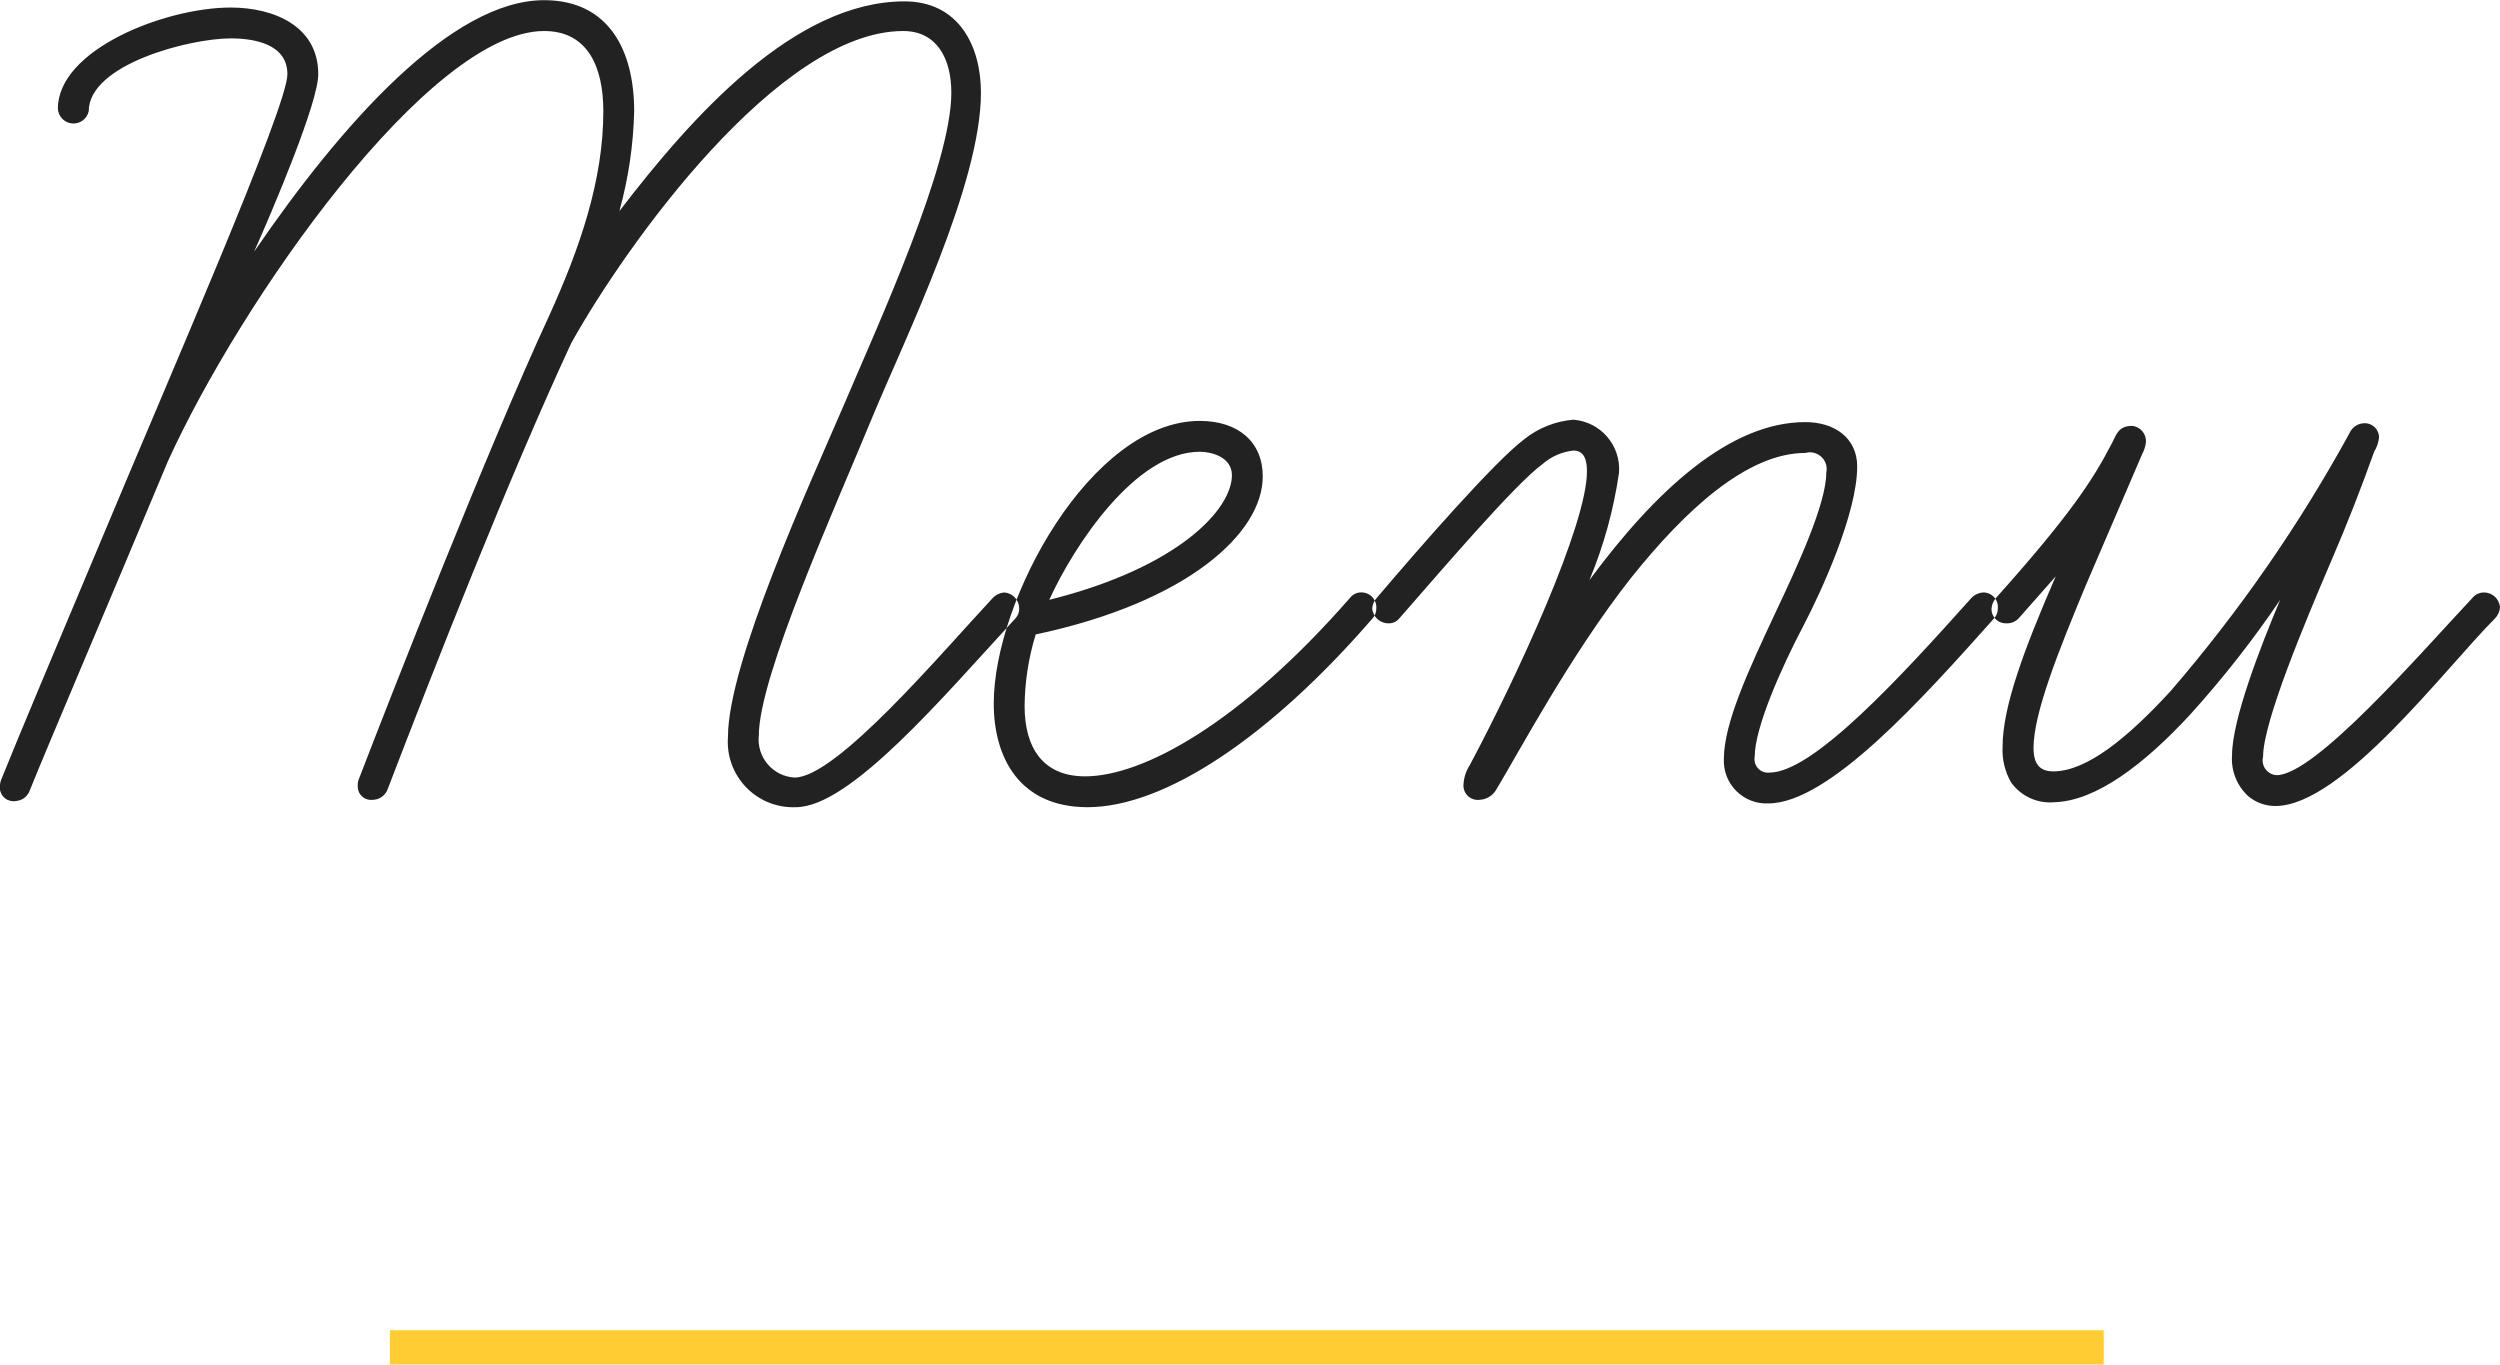
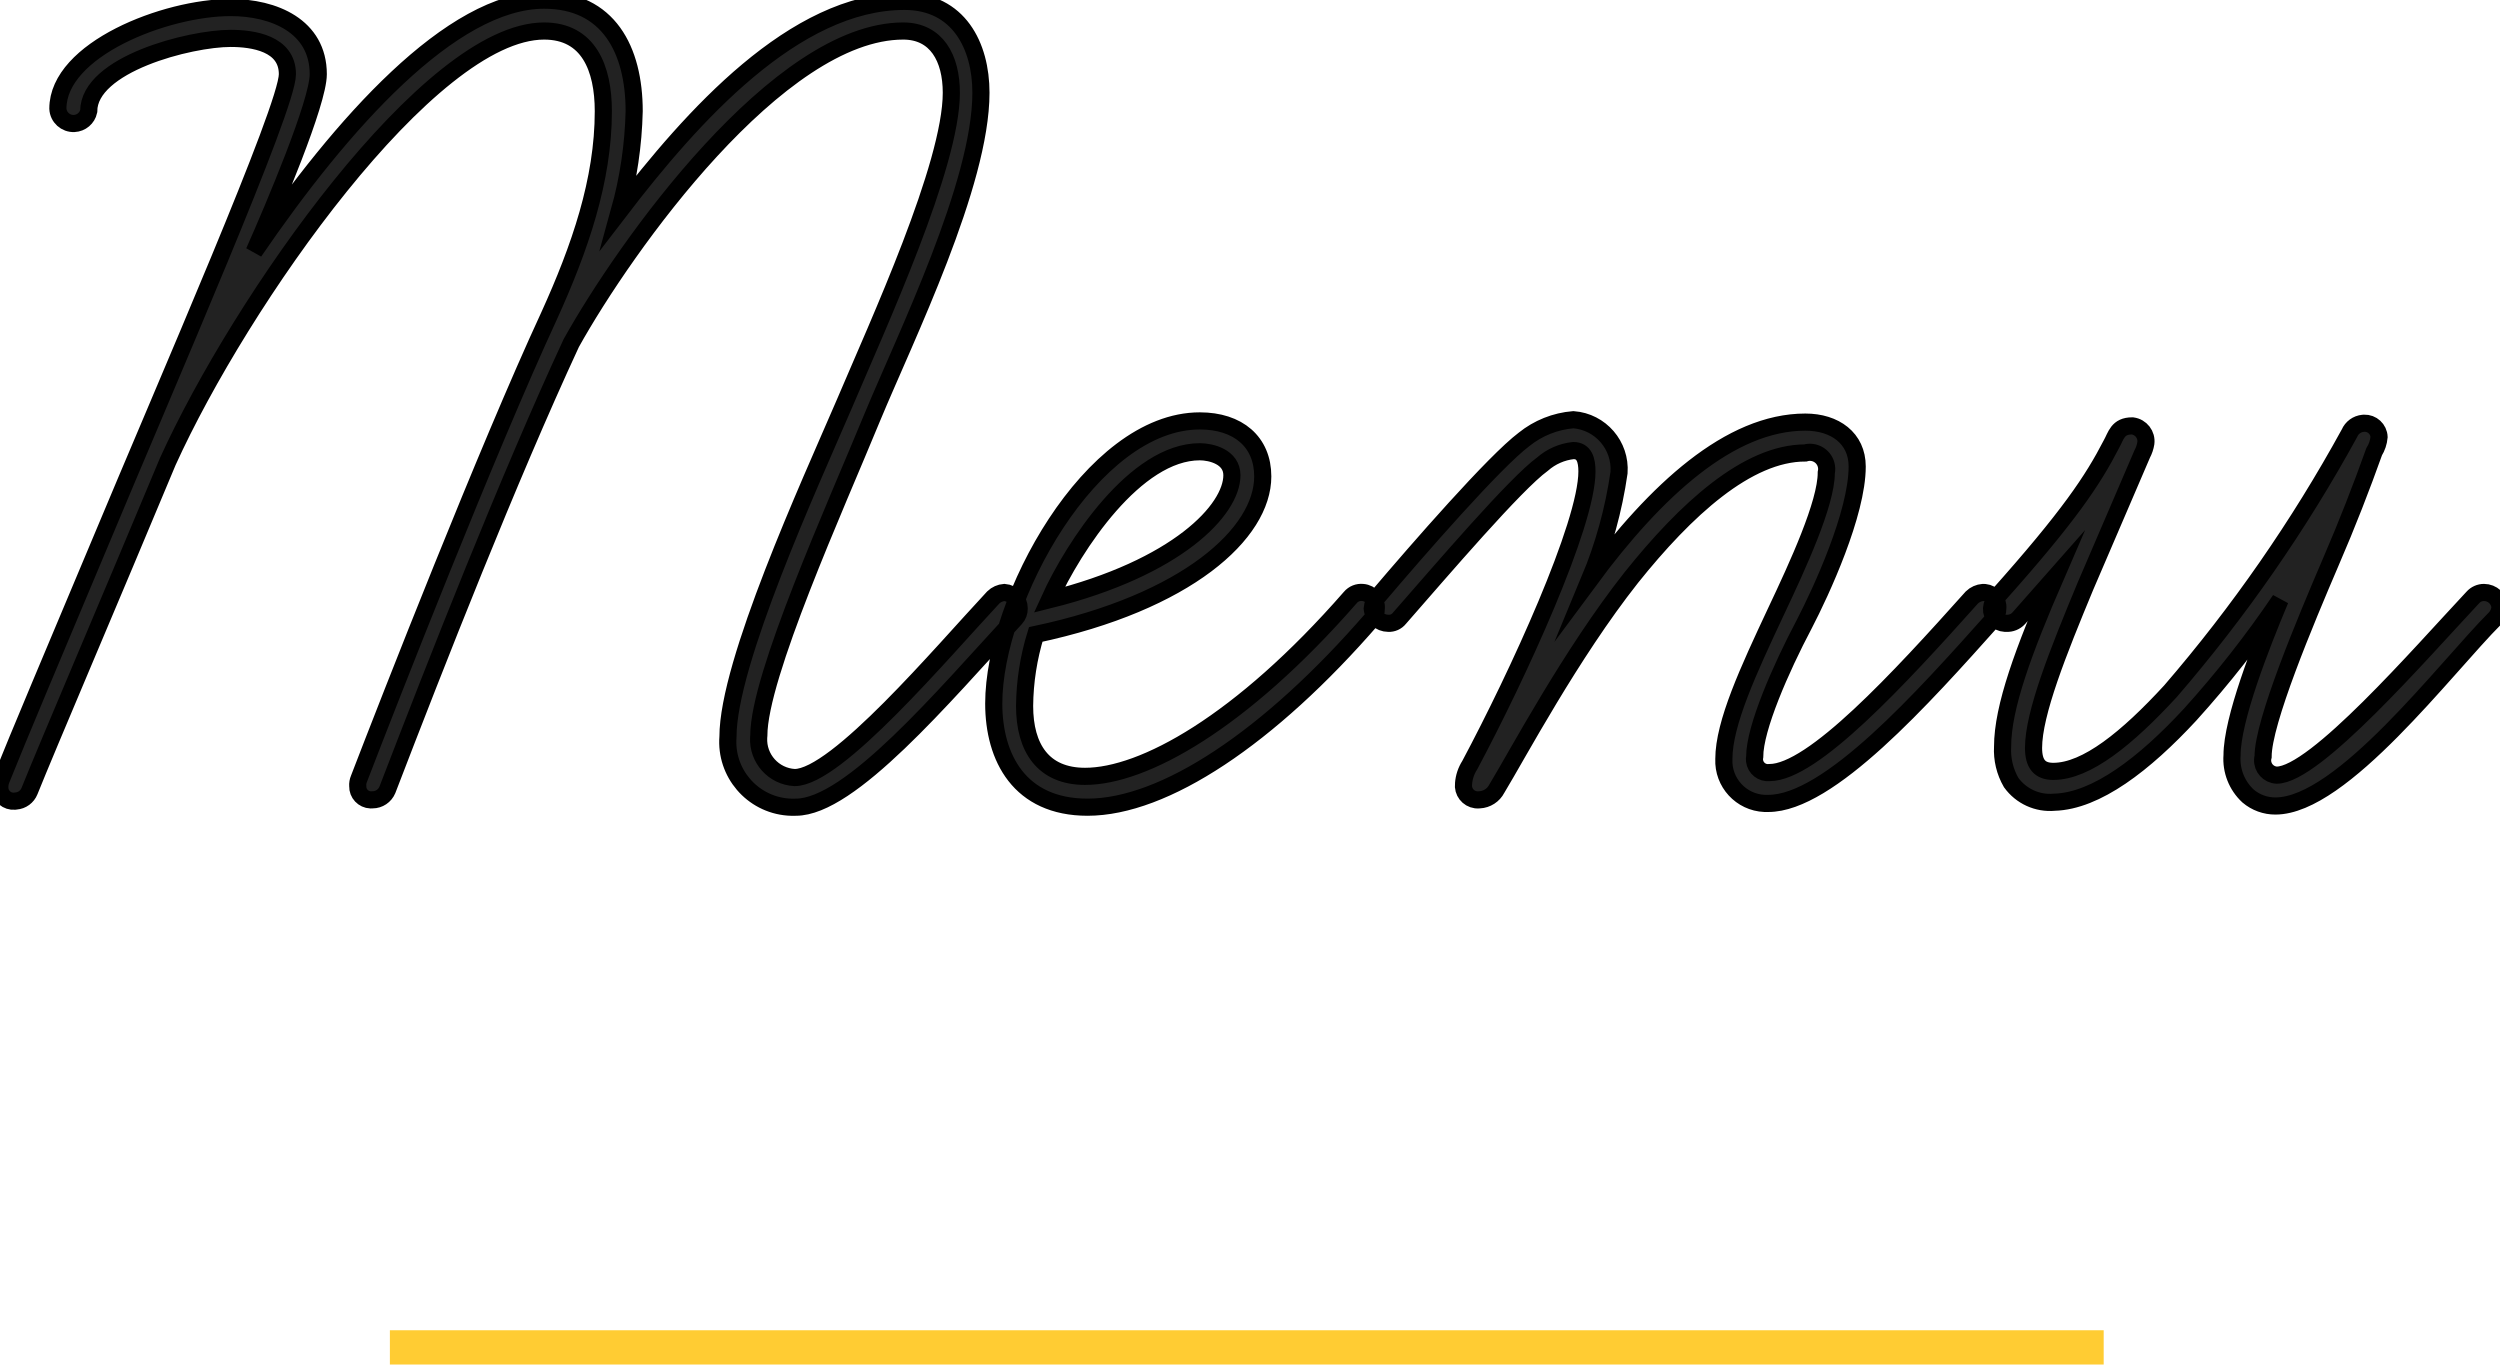
- <svg xmlns="http://www.w3.org/2000/svg" id="ttl-menu2.svg" width="145.875" height="79.62" viewBox="0 0 145.875 79.62">
-   <defs>
-     <style>
-       .cls-1 {
-         fill: #222;
-         fill-rule: evenodd;
-       }
- 
-       .cls-2 {
-         fill: #fc3;
-       }
-     </style>
-   </defs>
-   <path id="Menu" class="cls-1" d="M633.179,1192.12a0.922,0.922,0,0,0,.792-0.58c1.008-2.52,4.825-11.45,8.065-19.22,4.248-9.37,15.265-25.13,21.962-25.13,2.592,0,3.456,2.16,3.456,4.68,0,4.03-1.368,7.99-3.168,11.95-3.6,7.78-9.289,22.32-11.089,27a0.925,0.925,0,0,0-.072.43,0.779,0.779,0,0,0,.864.8,0.939,0.939,0,0,0,.864-0.58c2.88-7.49,7.057-18.15,10.729-26.07,3.168-5.69,12.1-18.21,19.37-18.21,1.944,0,2.808,1.58,2.808,3.6,0,4.24-4.248,13.46-6.265,18.21-2.016,4.68-6.768,15.05-6.768,19.37a3.815,3.815,0,0,0,3.96,4.11c3.168,0,8.569-6.41,12.817-11.02a0.814,0.814,0,0,0,.216-0.58,0.935,0.935,0,0,0-.864-0.93,1.041,1.041,0,0,0-.648.29c-3.024,3.24-9.145,10.51-11.593,10.51a2.22,2.22,0,0,1-2.088-2.45c0-3.46,4.464-13.32,6.625-18.58,1.944-4.68,6.336-13.61,6.336-18.93,0-2.74-1.3-5.33-4.464-5.33-6.409,0-12.385,6.69-16.634,12.24a23.866,23.866,0,0,0,.864-5.83c0-3.6-1.512-6.48-5.256-6.48-5.4,0-11.809,7.2-16.922,14.68,1.153-2.59,3.745-8.71,3.745-10.36,0-2.81-2.592-3.89-5.113-3.89-3.816,0-10.081,2.45-10.081,5.9a0.911,0.911,0,0,0,1.8.15c0-2.74,5.9-4.25,8.28-4.25,1.3,0,3.313.29,3.313,2.09,0,1.94-6.913,17.71-11.089,27.72-2.449,5.83-4.609,10.94-5.617,13.46a1.253,1.253,0,0,0-.072.51A0.8,0.8,0,0,0,633.179,1192.12Zm62.529,0.36c4.464,0,10.585-4.03,16.633-11.02a0.814,0.814,0,0,0,.216-0.58,0.864,0.864,0,0,0-.792-0.93,0.825,0.825,0,0,0-.72.29c-6.409,7.34-12.1,10.44-15.481,10.44-2.449,0-3.529-1.66-3.529-4.11a14.7,14.7,0,0,1,.648-4.17c8.857-1.88,13.249-5.91,13.249-9.22,0-2.02-1.44-3.24-3.672-3.24-6.336,0-12.025,10.44-12.025,16.49C690.235,1189.6,691.747,1192.48,695.708,1192.48Zm6.552-20.74c0.648,0,1.872.29,1.872,1.37,0,2.01-3.168,5.4-10.657,7.27C694.916,1177.21,698.516,1171.74,702.26,1171.74Zm16.32,20.31a1.2,1.2,0,0,0,1.008-.65c1.224-2.02,4.32-7.85,7.849-12.32,3.168-3.96,6.768-7.27,10.152-7.27a0.978,0.978,0,0,1,1.225,1.15c0,1.8-1.657,5.4-2.953,8.14-1.584,3.38-3.024,6.48-3.024,8.57a2.486,2.486,0,0,0,2.592,2.59c3.529,0,9-6.12,13.177-10.8a0.814,0.814,0,0,0,.216-0.58,0.847,0.847,0,0,0-.864-0.93,1.041,1.041,0,0,0-.648.29c-4.248,4.75-9.289,10.22-11.809,10.22a0.786,0.786,0,0,1-.864-0.93c0-1.66,1.512-5.12,2.88-7.71,1.008-1.94,3.1-6.48,3.1-9.22,0-1.65-1.3-2.59-3.025-2.59-4.392,0-8.712,3.96-12.6,9.22a25.9,25.9,0,0,0,1.728-6.27,2.889,2.889,0,0,0-2.664-3.09,5.279,5.279,0,0,0-2.88,1.15c-1.728,1.3-6.121,6.34-8.569,9.22a1.056,1.056,0,0,0-.288.64,0.942,0.942,0,0,0,.936.87,0.772,0.772,0,0,0,.648-0.29c2.521-2.88,6.769-7.85,8.353-9a3.259,3.259,0,0,1,1.8-.79c0.648,0,.792.57,0.792,1.22,0,3.1-4.032,11.88-6.84,17.14a2.28,2.28,0,0,0-.36,1.08A0.838,0.838,0,0,0,718.58,1192.05Zm46.441,0.36c3.888,0,9.937-8.07,12.817-10.95a1.057,1.057,0,0,0,.288-0.65,0.941,0.941,0,0,0-.936-0.86,0.867,0.867,0,0,0-.648.29c-3.1,3.31-9.217,10.37-11.449,10.37a0.863,0.863,0,0,1-.792-1.08c0-2.02,2.448-7.85,3.96-11.38,0.936-2.16,1.8-4.39,2.52-6.41a1.953,1.953,0,0,0,.288-0.86,0.839,0.839,0,0,0-.936-0.8,0.956,0.956,0,0,0-.792.58,87.142,87.142,0,0,1-10.441,15.05c-2.52,2.74-4.9,4.68-6.84,4.68-0.793,0-1.153-.43-1.153-1.37,0-2.01,1.441-5.62,3.025-9.43l3.312-7.71a2.048,2.048,0,0,0,.216-0.64,0.9,0.9,0,0,0-.792-1.01c-0.864,0-.936.57-1.224,1.08-1.08,2.09-2.448,4.17-6.7,8.93a1.056,1.056,0,0,0-.288.64,0.83,0.83,0,0,0,.864.87,0.913,0.913,0,0,0,.72-0.29l2.161-2.45c-1.873,4.32-3.1,7.63-3.1,9.94a3.77,3.77,0,0,0,.5,2.09,2.793,2.793,0,0,0,2.521,1.15c2.448-.07,5.256-2.23,7.92-5.11a60.6,60.6,0,0,0,5.257-6.7c-1.152,2.74-2.809,6.99-2.809,9.07a2.942,2.942,0,0,0,.937,2.38A2.444,2.444,0,0,0,765.021,1192.41Z" transform="translate(-632.25 -1145.38)" />
-   <rect id="長方形_3_のコピー_4" data-name="長方形 3 のコピー 4" class="cls-2" x="22.75" y="77.62" width="100" height="2" />
+ <svg xmlns="http://www.w3.org/2000/svg" version="1.1" id="ttl-menu2.svg" x="0px" y="0px" width="145.875px" height="79.62px" viewBox="0 0 145.875 79.62" style="enable-background:new 0 0 145.875 79.62;" xml:space="preserve">
+   <style type="text/css">
+ 	.st0{fill-rule:evenodd;clip-rule:evenodd;fill:#222222;stroke:#000000;stroke-miterlimit:10;}
+ 	.st1{fill:#FFCC33;}
+ </style>
+   <path id="Menu" class="st0" d="M0.929,46.74c0.354-0.025,0.661-0.25,0.792-0.58c1.008-2.52,4.825-11.45,8.065-19.22  c4.248-9.37,15.265-25.13,21.962-25.13c2.592,0,3.456,2.16,3.456,4.68c0,4.03-1.368,7.99-3.168,11.95  c-3.6,7.78-9.289,22.32-11.089,27c-0.058,0.136-0.083,0.283-0.072,0.43c-0.014,0.43,0.323,0.79,0.753,0.804  c0.037,0.001,0.074,0,0.111-0.004c0.379-0.001,0.719-0.23,0.864-0.58c2.88-7.49,7.057-18.15,10.729-26.07  c3.168-5.69,12.1-18.21,19.37-18.21c1.944,0,2.808,1.58,2.808,3.6c0,4.24-4.248,13.46-6.265,18.21  c-2.016,4.68-6.768,15.05-6.768,19.37c-0.165,2.1,1.405,3.937,3.505,4.102c0.151,0.012,0.303,0.015,0.455,0.008  c3.168,0,8.569-6.41,12.817-11.02c0.146-0.157,0.223-0.366,0.216-0.58c-0.001-0.488-0.377-0.893-0.864-0.93  c-0.243,0.018-0.473,0.12-0.648,0.29c-3.024,3.24-9.145,10.51-11.593,10.51c-1.224-0.066-2.163-1.112-2.097-2.336  c0.002-0.038,0.005-0.076,0.009-0.114c0-3.46,4.464-13.32,6.625-18.58c1.944-4.68,6.336-13.61,6.336-18.93  c0-2.74-1.3-5.33-4.464-5.33c-6.409,0-12.385,6.69-16.634,12.24c0.528-1.9,0.818-3.858,0.864-5.83c0-3.6-1.512-6.48-5.256-6.48  c-5.4,0-11.809,7.2-16.922,14.68c1.153-2.59,3.745-8.71,3.745-10.36c0-2.81-2.592-3.89-5.113-3.89c-3.816,0-10.081,2.45-10.081,5.9  c0.024,0.503,0.452,0.89,0.954,0.866c0.411-0.02,0.758-0.313,0.846-0.716c0-2.74,5.9-4.25,8.28-4.25c1.3,0,3.313,0.29,3.313,2.09  c0,1.94-6.913,17.71-11.089,27.72c-2.449,5.83-4.609,10.94-5.617,13.46c-0.059,0.163-0.084,0.337-0.072,0.51  c0.038,0.44,0.425,0.767,0.865,0.729C0.881,46.747,0.905,46.744,0.929,46.74z M63.458,47.1c4.464,0,10.585-4.03,16.633-11.02  c0.146-0.157,0.223-0.366,0.216-0.58c0.038-0.475-0.317-0.892-0.792-0.93c-0.273-0.029-0.543,0.079-0.72,0.29  c-6.409,7.34-12.1,10.44-15.481,10.44c-2.449,0-3.529-1.66-3.529-4.11c0.014-1.414,0.233-2.818,0.648-4.17  c8.857-1.88,13.249-5.91,13.249-9.22c0-2.02-1.44-3.24-3.672-3.24c-6.336,0-12.025,10.44-12.025,16.49  C57.985,44.22,59.497,47.1,63.458,47.1z M70.01,26.36c0.648,0,1.872,0.29,1.872,1.37c0,2.01-3.168,5.4-10.657,7.27  C62.666,31.83,66.266,26.36,70.01,26.36z M86.33,46.67c0.428-0.021,0.812-0.269,1.008-0.65c1.224-2.02,4.32-7.85,7.849-12.32  c3.168-3.96,6.768-7.27,10.152-7.27c0.519-0.149,1.061,0.151,1.21,0.67c0.045,0.156,0.05,0.321,0.015,0.48  c0,1.8-1.657,5.4-2.953,8.14c-1.584,3.38-3.024,6.48-3.024,8.57c-0.059,1.372,1.006,2.531,2.377,2.59  c0.072,0.003,0.143,0.003,0.215,0c3.529,0,9-6.12,13.177-10.8c0.146-0.157,0.223-0.366,0.216-0.58  c0.046-0.466-0.294-0.88-0.76-0.926c-0.035-0.003-0.07-0.005-0.104-0.004c-0.243,0.018-0.473,0.12-0.648,0.29  c-4.248,4.75-9.289,10.22-11.809,10.22c-0.431,0.051-0.822-0.257-0.873-0.688c-0.01-0.081-0.007-0.162,0.009-0.242  c0-1.66,1.512-5.12,2.88-7.71c1.008-1.94,3.1-6.48,3.1-9.22c0-1.65-1.3-2.59-3.025-2.59c-4.392,0-8.712,3.96-12.6,9.22  c0.837-2.009,1.418-4.116,1.728-6.27c0.115-1.588-1.076-2.97-2.664-3.09c-1.053,0.086-2.057,0.487-2.88,1.15  c-1.728,1.3-6.121,6.34-8.569,9.22c-0.166,0.174-0.268,0.4-0.288,0.64c0.038,0.49,0.445,0.868,0.936,0.87  c0.25,0.014,0.492-0.094,0.648-0.29c2.521-2.88,6.769-7.85,8.353-9c0.504-0.442,1.133-0.718,1.8-0.79c0.648,0,0.792,0.57,0.792,1.22  c0,3.1-4.032,11.88-6.84,17.14c-0.209,0.324-0.333,0.695-0.36,1.08c-0.06,0.459,0.264,0.88,0.723,0.939  C86.19,46.678,86.26,46.678,86.33,46.67z M132.771,47.03c3.888,0,9.937-8.07,12.817-10.95c0.168-0.177,0.27-0.407,0.288-0.65  c-0.042-0.486-0.448-0.859-0.936-0.86c-0.247,0-0.483,0.105-0.648,0.29c-3.1,3.31-9.217,10.37-11.449,10.37  c-0.476-0.024-0.843-0.429-0.819-0.905c0.003-0.059,0.012-0.118,0.027-0.175c0-2.02,2.448-7.85,3.96-11.38  c0.936-2.16,1.8-4.39,2.52-6.41c0.162-0.26,0.261-0.555,0.288-0.86c-0.018-0.463-0.409-0.823-0.872-0.805  c-0.022,0.001-0.043,0.002-0.064,0.005c-0.351,0.033-0.655,0.255-0.792,0.58c-2.942,5.37-6.442,10.414-10.441,15.05  c-2.52,2.74-4.9,4.68-6.84,4.68c-0.793,0-1.153-0.43-1.153-1.37c0-2.01,1.441-5.62,3.025-9.43l3.312-7.71  c0.107-0.2,0.18-0.416,0.216-0.64c0.064-0.493-0.284-0.944-0.777-1.008c-0.005-0.001-0.01-0.001-0.015-0.002  c-0.864,0-0.936,0.57-1.224,1.08c-1.08,2.09-2.448,4.17-6.7,8.93c-0.166,0.174-0.268,0.4-0.288,0.64  c-0.023,0.458,0.33,0.847,0.788,0.87c0.025,0.001,0.05,0.001,0.076,0c0.271,0.015,0.535-0.091,0.72-0.29l2.161-2.45  c-1.873,4.32-3.1,7.63-3.1,9.94c-0.04,0.73,0.134,1.457,0.5,2.09c0.578,0.802,1.536,1.24,2.521,1.15  c2.448-0.07,5.256-2.23,7.92-5.11c1.907-2.107,3.664-4.346,5.257-6.7c-1.152,2.74-2.809,6.99-2.809,9.07  c-0.067,0.895,0.278,1.771,0.937,2.38C131.622,46.827,132.188,47.033,132.771,47.03z" />
+   <rect id="長方形_3_のコピー_4" x="22.75" y="77.62" class="st1" width="100" height="2" />
</svg>
